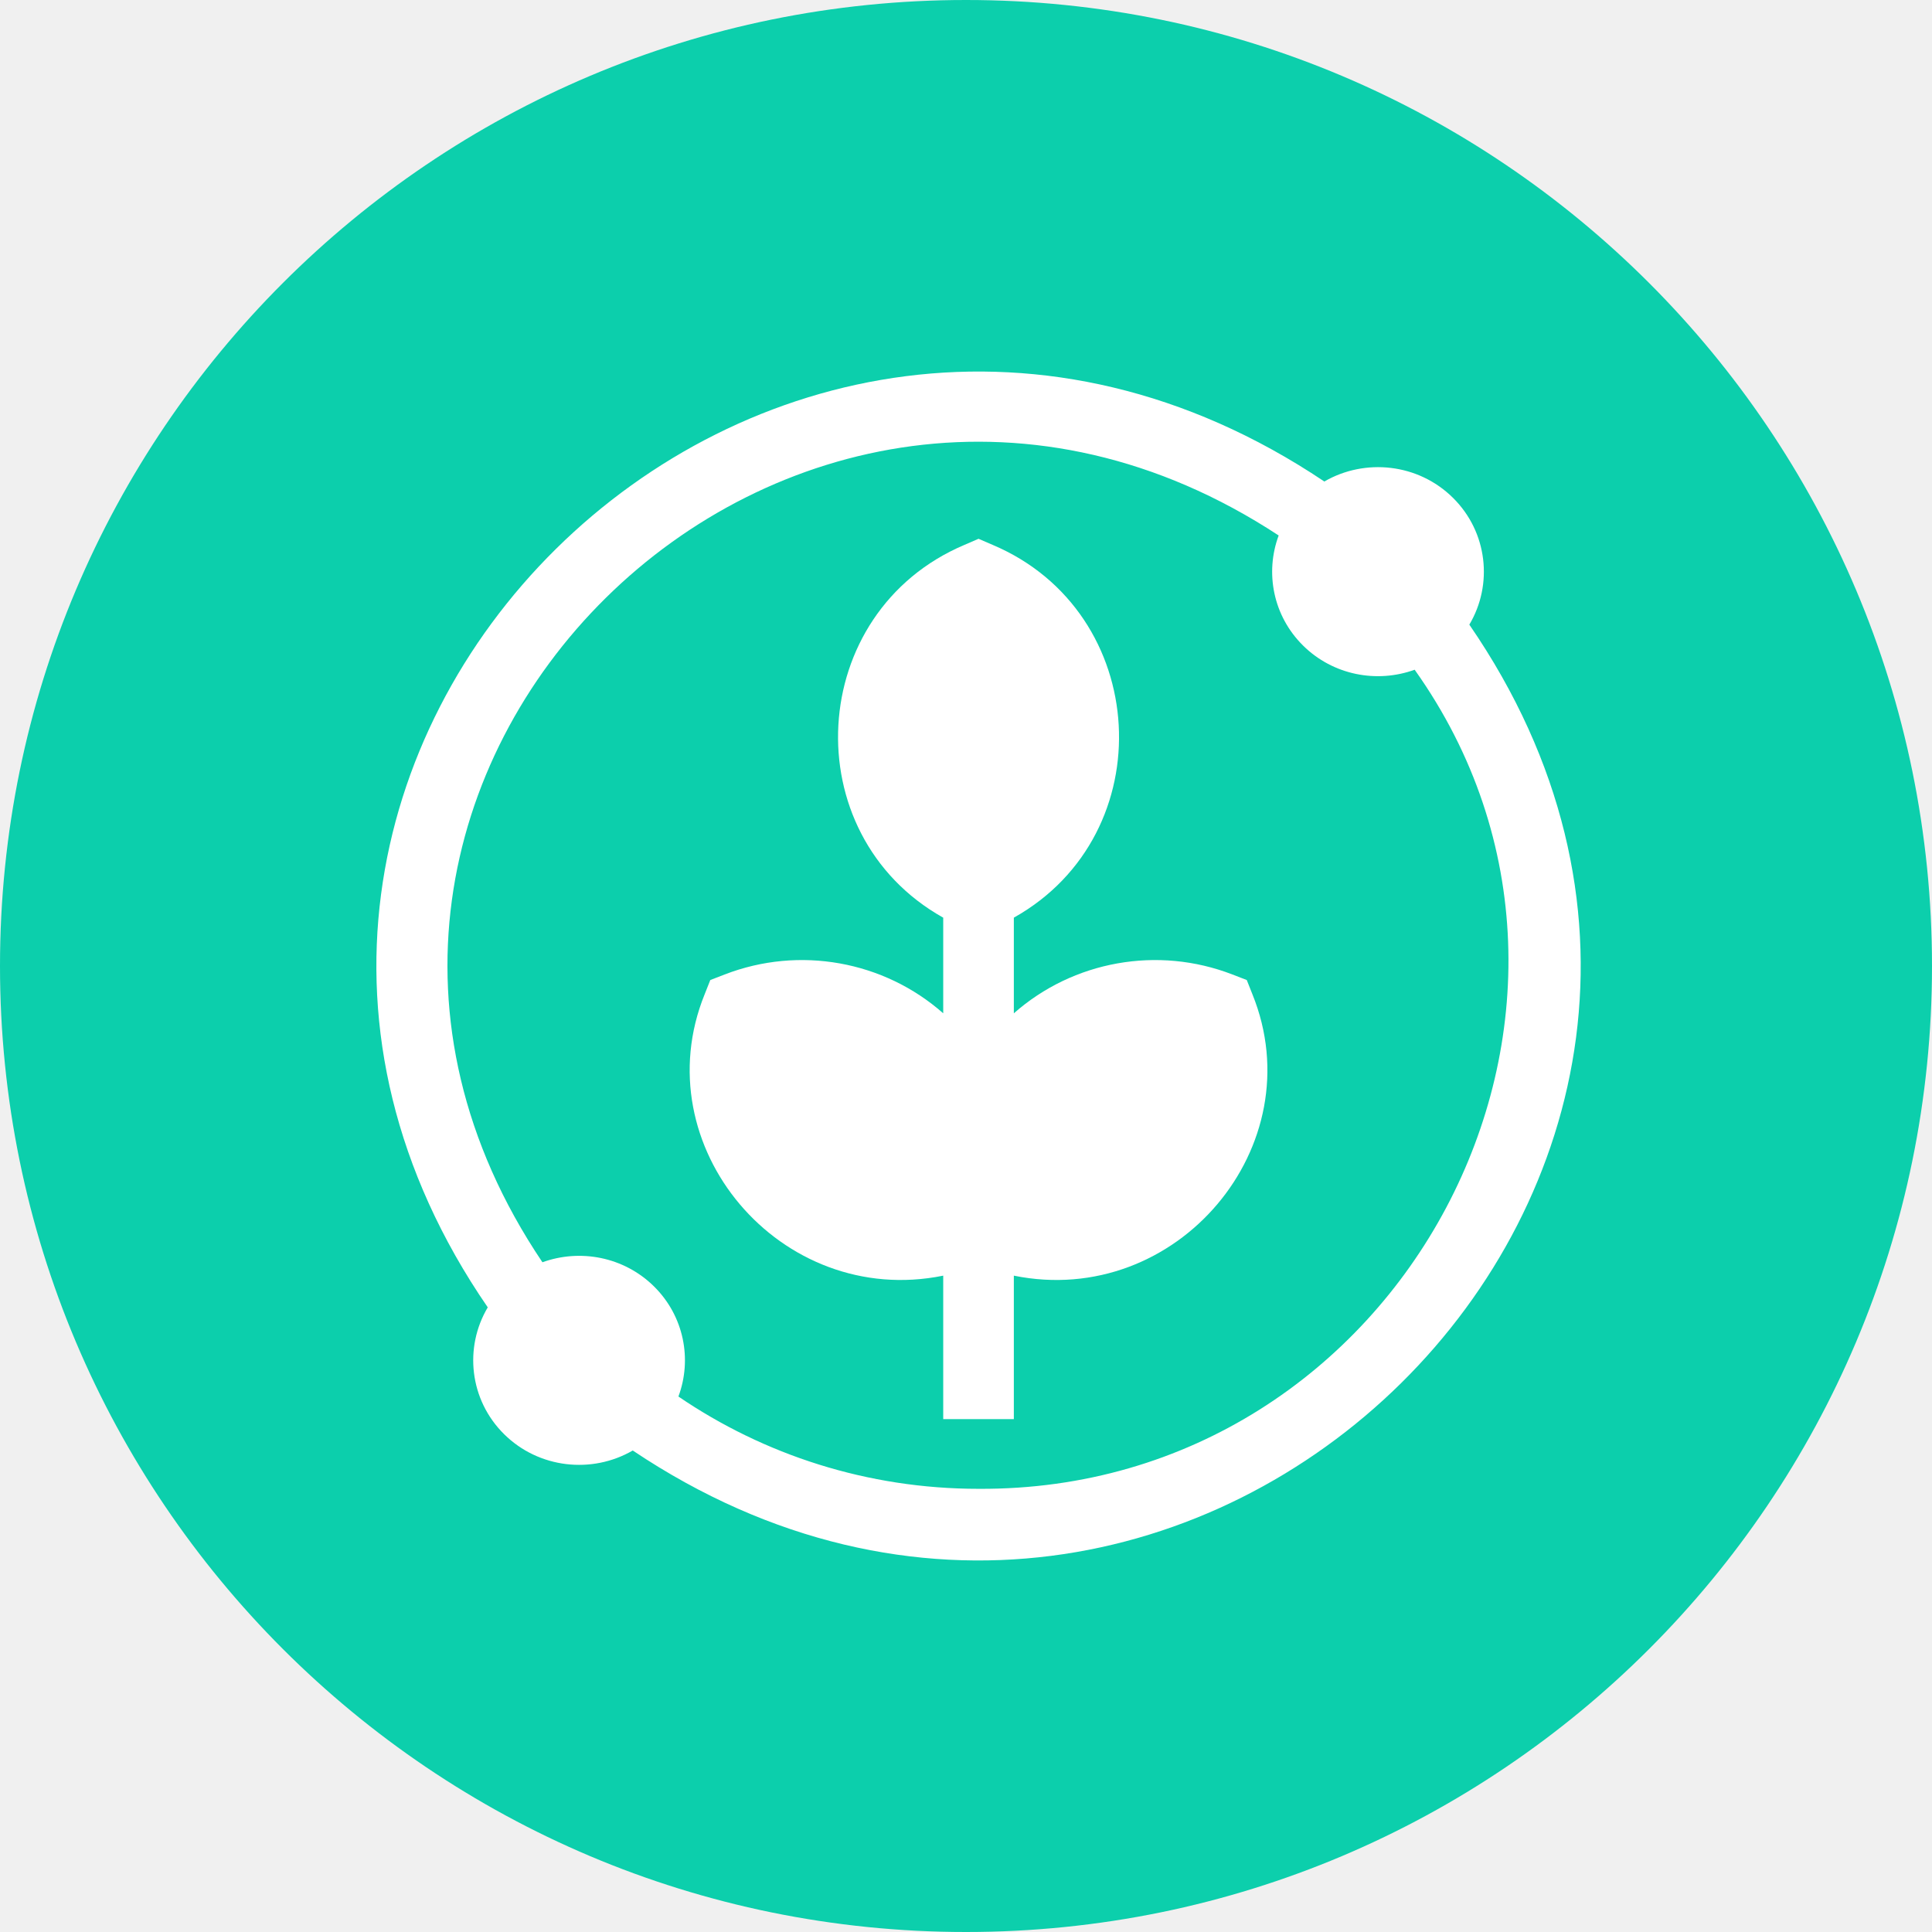
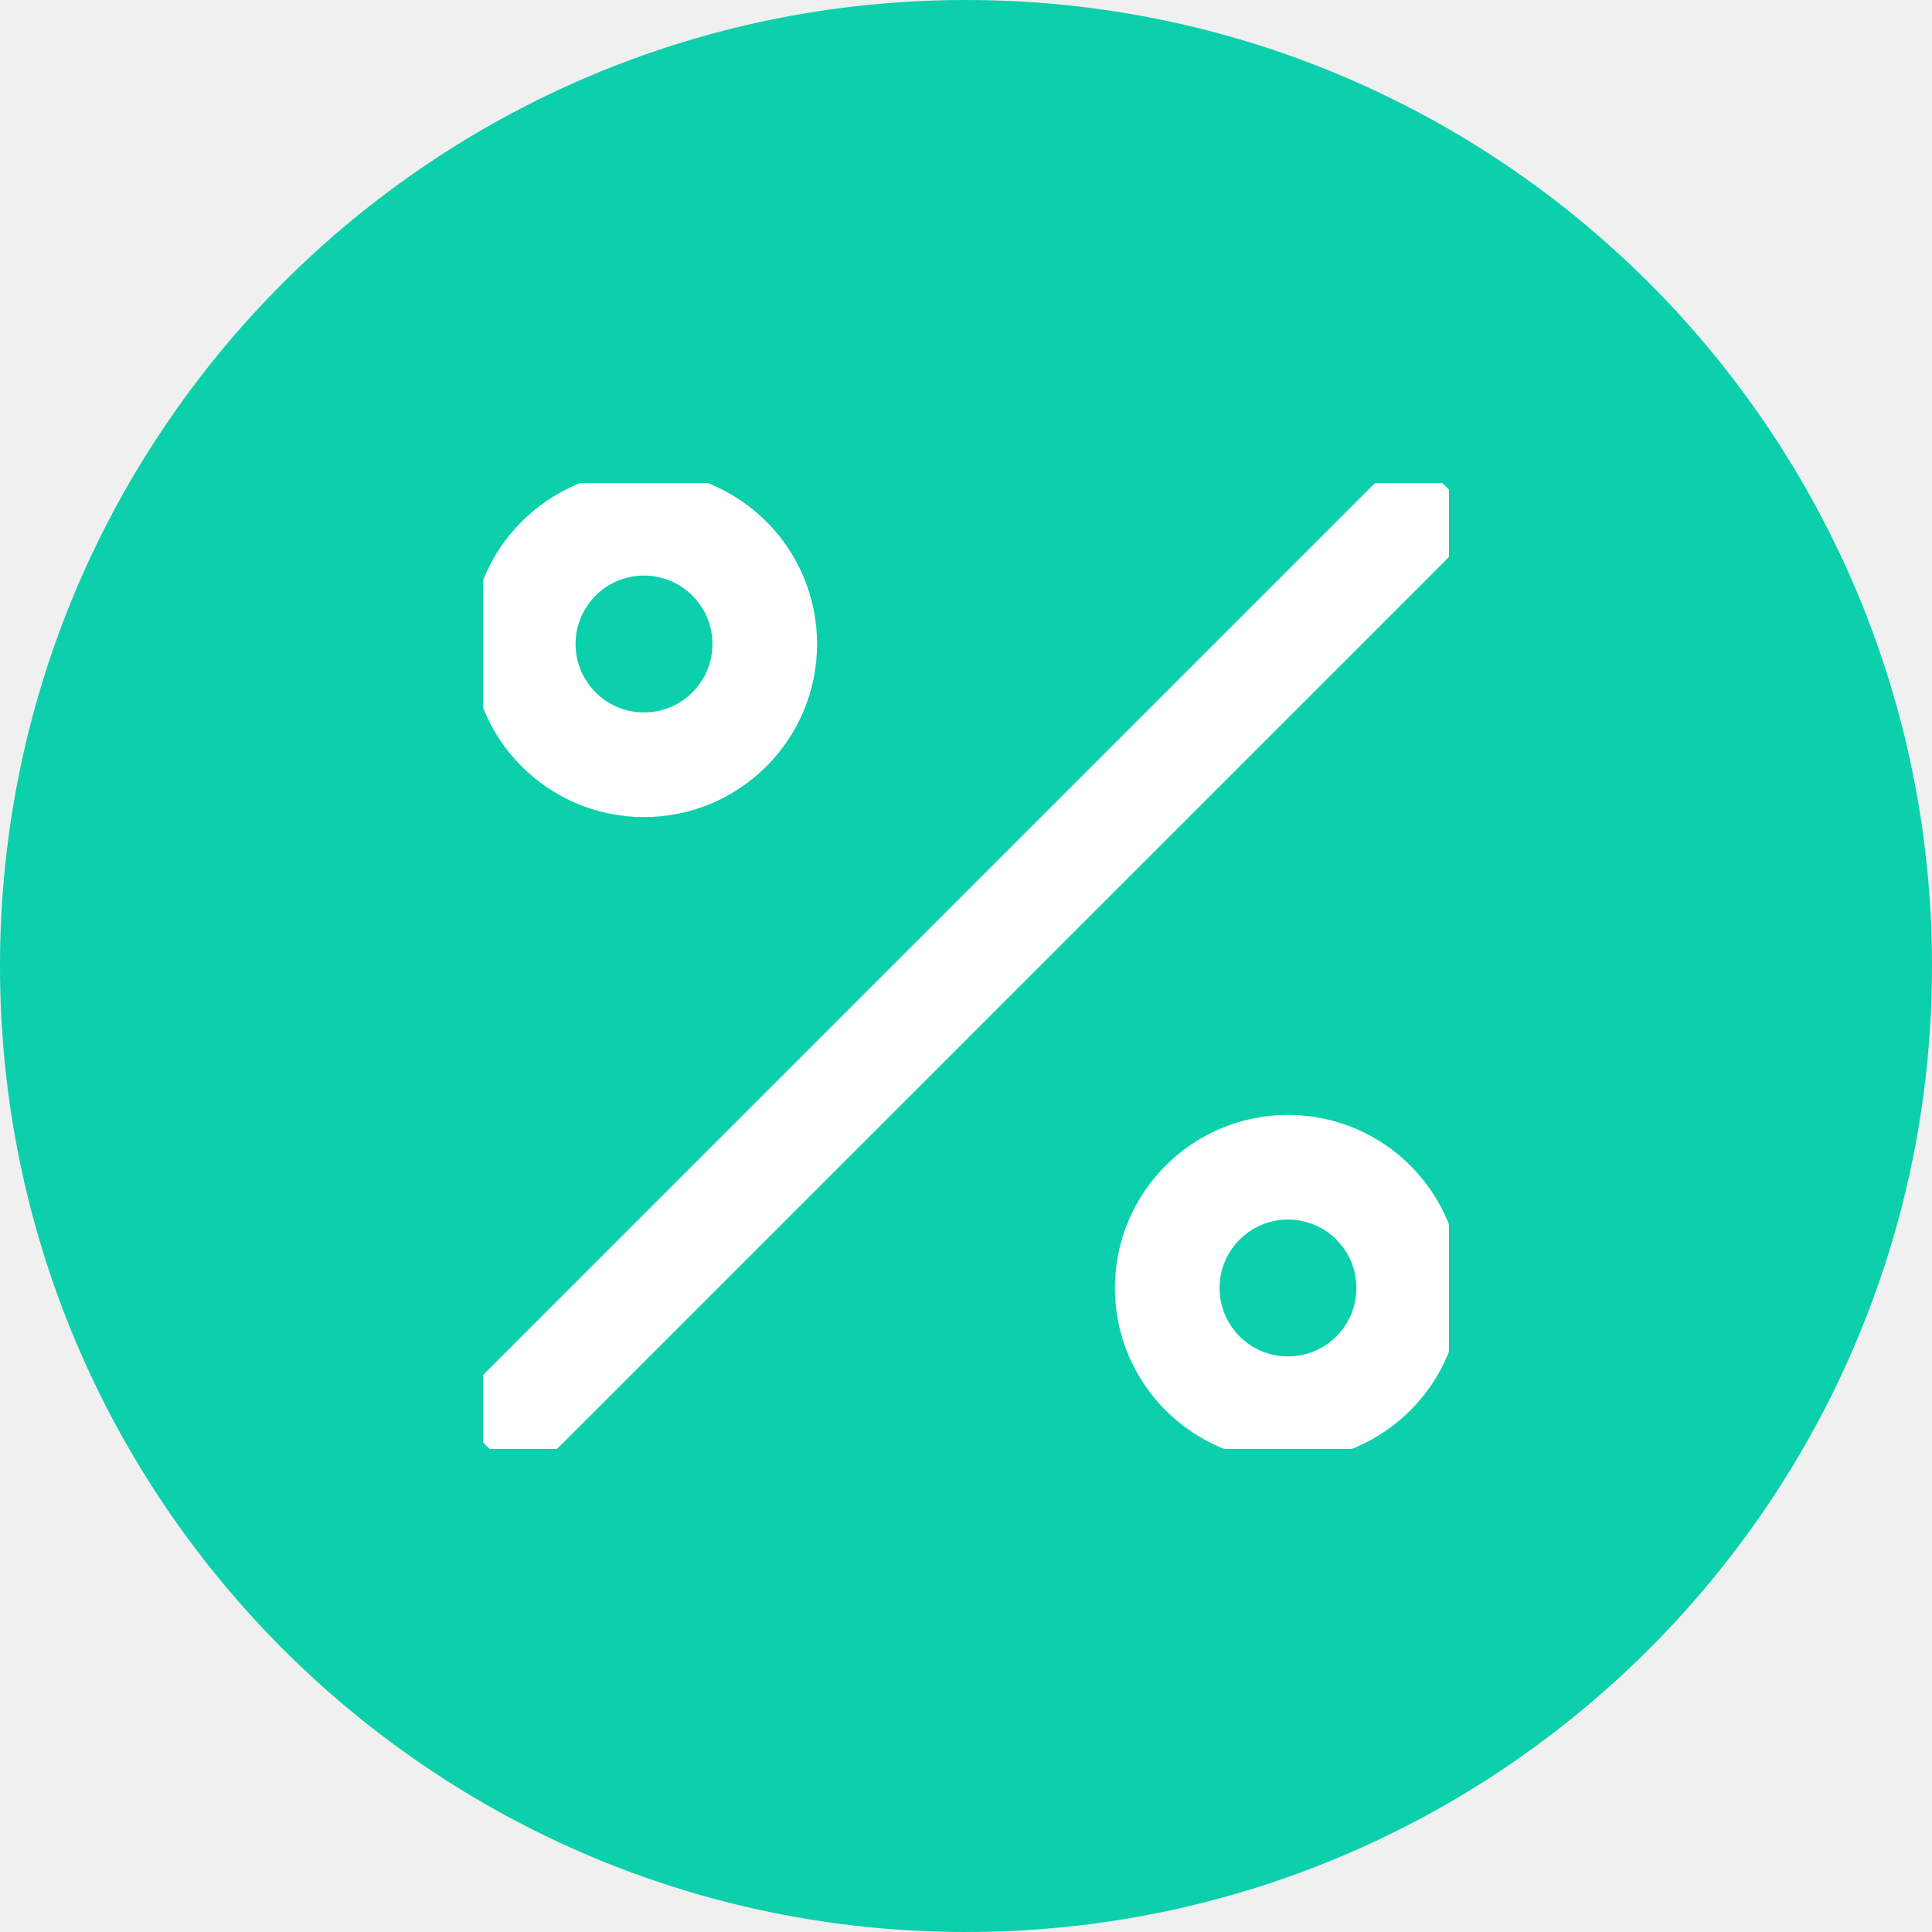
<svg xmlns="http://www.w3.org/2000/svg" width="80" height="80" viewBox="0 0 80 80" fill="none">
  <rect width="80" height="80" rx="40" fill="#0CCFAC" />
-   <g clip-path="url(#clip0)" fill="#fff">
-     <path d="M60.842 25.865C61.829 24.206 61.602 22.032 60.161 20.61C58.721 19.187 56.519 18.964 54.838 19.938C31.814 4.508 4.568 31.408 20.197 54.135C19.21 55.794 19.436 57.968 20.878 59.39C22.309 60.804 24.509 61.043 26.201 60.062C49.229 75.494 76.47 48.588 60.842 25.865ZM40.519 61.649C35.909 61.649 31.627 60.236 28.092 57.827C28.664 56.291 28.327 54.498 27.08 53.267C25.833 52.036 24.017 51.703 22.461 52.268C9.017 32.302 32.738 8.906 52.947 22.173C52.375 23.709 52.712 25.502 53.959 26.733C55.2 27.959 57.012 28.3 58.578 27.732C68.588 41.812 58.068 61.75 40.519 61.649Z" />
-     <path d="M51.626 40.581L51.031 40.351C47.936 39.154 44.437 39.79 41.981 41.959V37.998C48.166 34.533 47.667 25.341 41.105 22.563L40.519 22.31L39.934 22.563C33.369 25.343 32.875 34.535 39.057 37.999V41.959C36.601 39.79 33.103 39.154 30.007 40.351L29.412 40.581L29.179 41.169C26.632 47.452 32.312 54.193 39.057 52.822V58.762H41.981V52.822C48.728 54.194 54.407 47.45 51.859 41.169L51.626 40.581Z" />
+   <g clip-path="url(#clip0)" fill="#fff" stroke="#fff">
+     <path d="M59.512 20.488C58.861 19.837 57.806 19.837 57.155 20.488L20.488 57.155C19.837 57.806 19.837 58.861 20.488 59.512C21.139 60.163 22.194 60.163 22.845 59.512L59.512 22.845C60.163 22.194 60.163 21.139 59.512 20.488Z" />
+     <path d="M53.333 46.667C49.651 46.667 46.667 49.651 46.667 53.333C46.667 57.015 49.651 60 53.333 60C57.016 60 60 57.015 60 53.333C60 49.651 57.016 46.667 53.333 46.667ZM53.333 56.667C51.492 56.667 50 55.175 50 53.333C50 51.492 51.492 50 53.333 50C55.175 50 56.667 51.492 56.667 53.333C56.667 55.175 55.175 56.667 53.333 56.667Z" />
+     <path d="M26.667 33.333C30.349 33.333 33.333 30.349 33.333 26.667C33.333 22.985 30.349 20 26.667 20C22.985 20 20 22.985 20 26.667C20 30.349 22.985 33.333 26.667 33.333ZM26.667 23.333C28.508 23.333 30 24.826 30 26.667C30 28.508 28.508 30 26.667 30C24.825 30 23.333 28.508 23.333 26.667C23.333 24.825 24.826 23.333 26.667 23.333Z" />
  </g>
  <defs>
    <clipPath id="clip0">
-       <path fill="#fff" transform="translate(15.585 15.385)" d="M0 0H49.87V49.231H0z" />
+       <path fill="#fff" transform="translate(20 20)" d="M0 0H40V40H0z" />
    </clipPath>
  </defs>
</svg>
